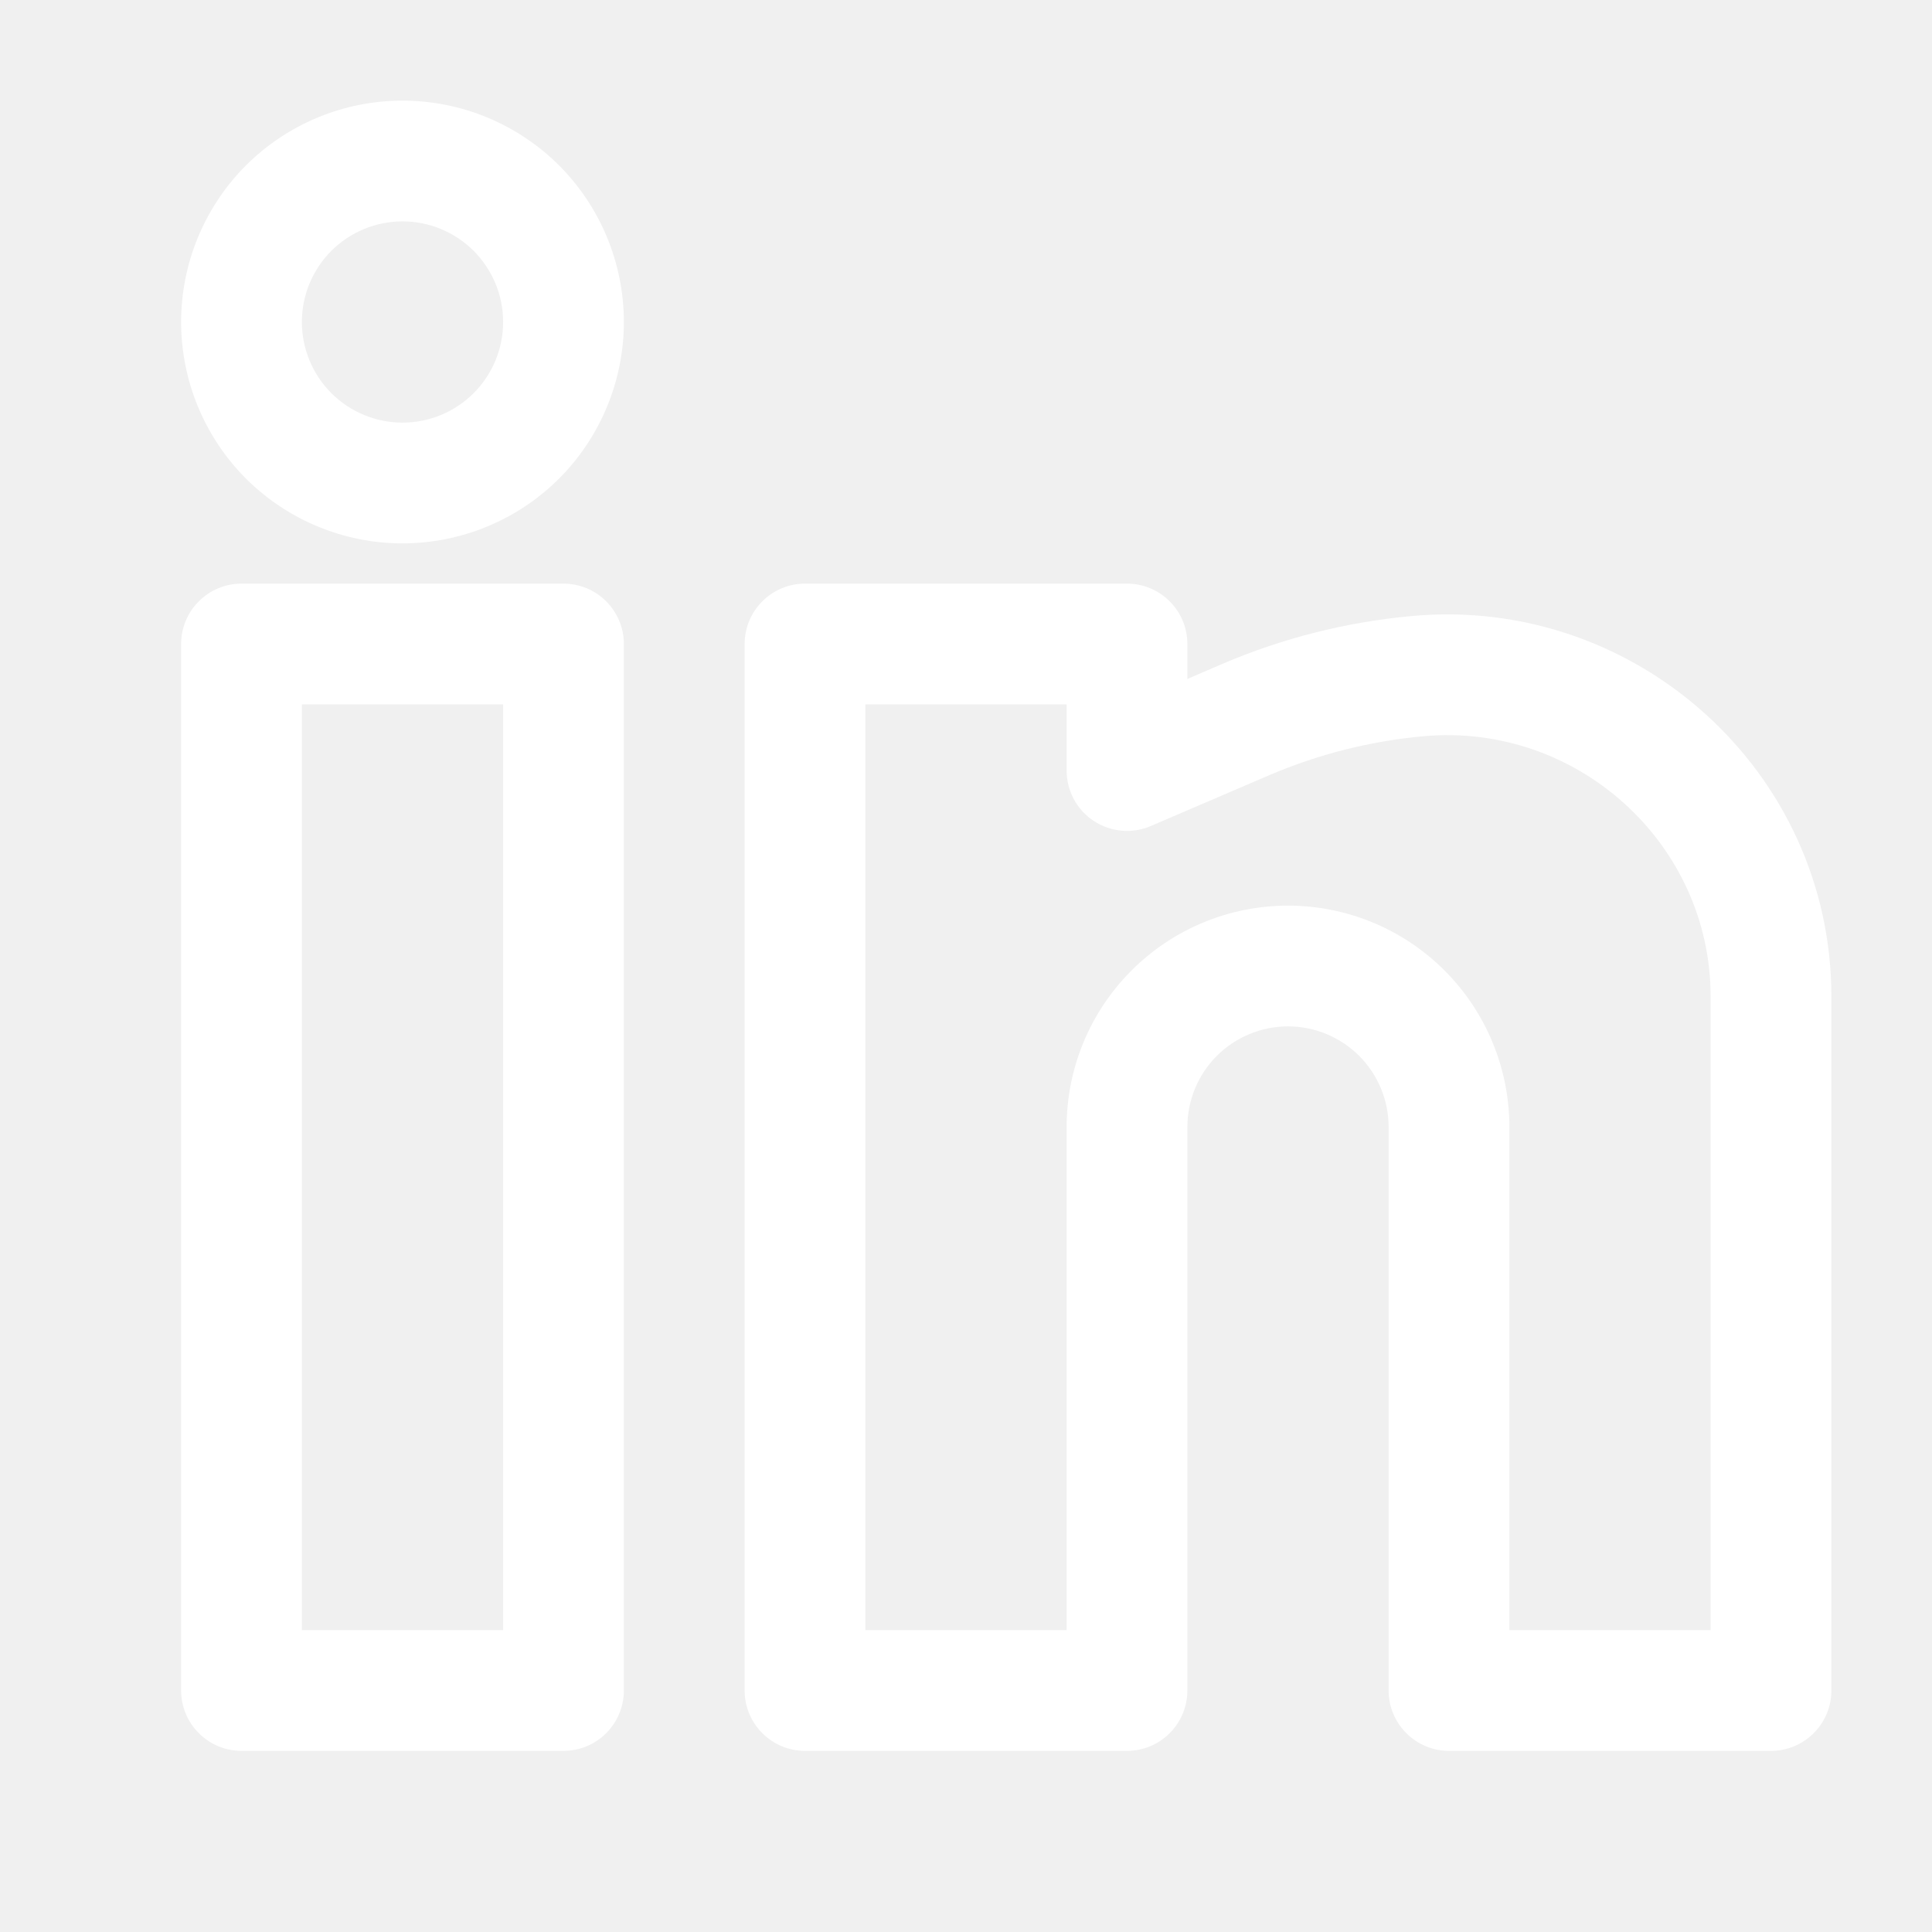
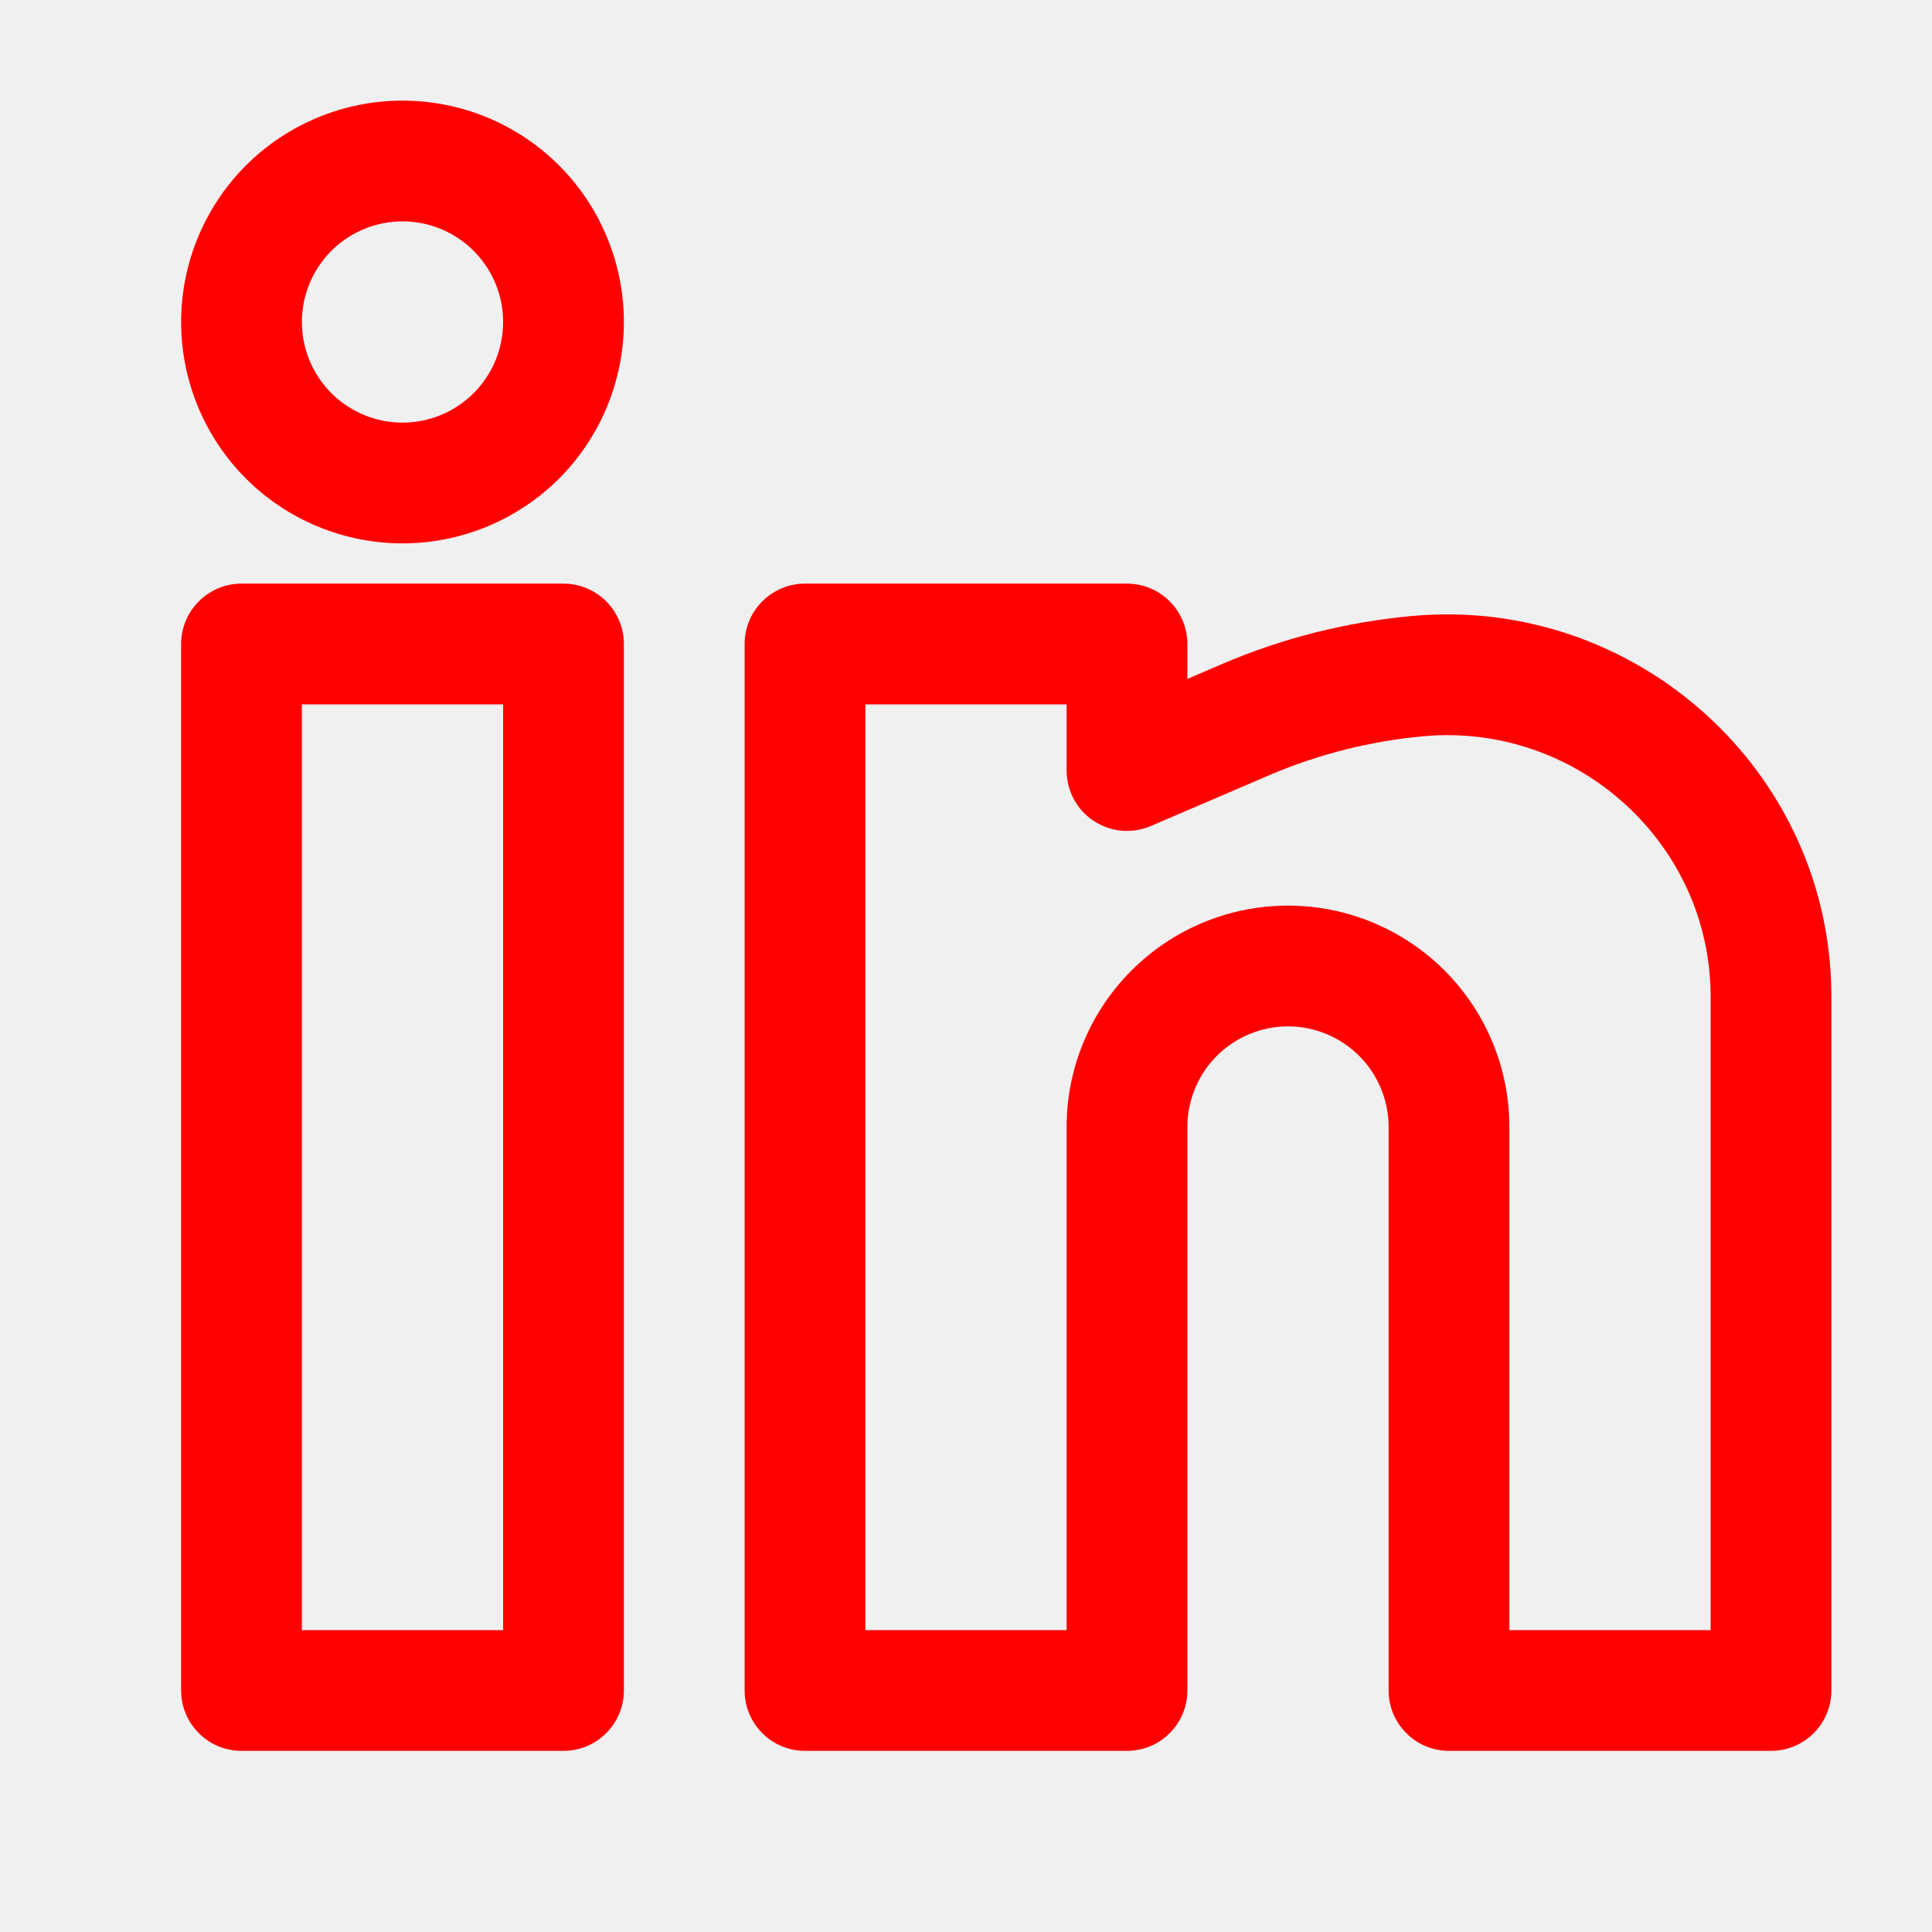
<svg xmlns="http://www.w3.org/2000/svg" width="24" height="24" viewBox="0 0 24 24" fill="none">
-   <path fill-rule="evenodd" clip-rule="evenodd" d="M5 1.25C4.271 1.25 3.571 1.54 3.055 2.055C2.54 2.571 2.25 3.271 2.25 4C2.25 4.729 2.54 5.429 3.055 5.945C3.571 6.46 4.271 6.75 5 6.75C5.729 6.75 6.429 6.46 6.945 5.945C7.46 5.429 7.75 4.729 7.75 4C7.75 3.271 7.46 2.571 6.945 2.055C6.429 1.54 5.729 1.25 5 1.25ZM3.75 4C3.75 3.668 3.882 3.351 4.116 3.116C4.351 2.882 4.668 2.75 5 2.75C5.332 2.75 5.649 2.882 5.884 3.116C6.118 3.351 6.25 3.668 6.25 4C6.25 4.332 6.118 4.649 5.884 4.884C5.649 5.118 5.332 5.25 5 5.25C4.668 5.25 4.351 5.118 4.116 4.884C3.882 4.649 3.75 4.332 3.75 4ZM2.25 8C2.25 7.801 2.329 7.61 2.47 7.47C2.61 7.329 2.801 7.25 3 7.25H7C7.199 7.25 7.39 7.329 7.53 7.47C7.671 7.61 7.75 7.801 7.75 8V21C7.75 21.199 7.671 21.39 7.53 21.53C7.39 21.671 7.199 21.75 7 21.75H3C2.801 21.75 2.61 21.671 2.47 21.53C2.329 21.39 2.25 21.199 2.25 21V8ZM3.75 8.75V20.25H6.25V8.75H3.75ZM9.25 8C9.25 7.801 9.329 7.61 9.47 7.47C9.61 7.329 9.801 7.25 10 7.25H14C14.199 7.25 14.39 7.329 14.53 7.47C14.671 7.61 14.75 7.801 14.75 8V8.434L15.185 8.247C15.935 7.926 16.731 7.726 17.543 7.652C20.318 7.4 22.75 9.58 22.75 12.38V21C22.75 21.199 22.671 21.39 22.53 21.53C22.39 21.671 22.199 21.75 22 21.75H18C17.801 21.75 17.61 21.671 17.47 21.53C17.329 21.39 17.25 21.199 17.25 21V14C17.25 13.668 17.118 13.351 16.884 13.116C16.649 12.882 16.331 12.75 16 12.75C15.668 12.75 15.351 12.882 15.116 13.116C14.882 13.351 14.75 13.668 14.75 14V21C14.75 21.199 14.671 21.39 14.53 21.53C14.39 21.671 14.199 21.75 14 21.75H10C9.801 21.75 9.61 21.671 9.47 21.53C9.329 21.39 9.25 21.199 9.25 21V8ZM10.75 8.75V20.25H13.25V14C13.25 13.271 13.54 12.571 14.056 12.056C14.571 11.54 15.271 11.25 16 11.25C16.729 11.25 17.429 11.54 17.945 12.056C18.46 12.571 18.75 13.271 18.75 14V20.25H21.25V12.38C21.25 10.476 19.589 8.972 17.68 9.146C17.024 9.206 16.382 9.368 15.776 9.626L14.296 10.261C14.182 10.31 14.057 10.33 13.934 10.319C13.81 10.308 13.691 10.266 13.587 10.198C13.483 10.13 13.398 10.036 13.339 9.927C13.281 9.818 13.25 9.695 13.25 9.571V8.75H10.75Z" fill="white" />
+   <path fill-rule="evenodd" clip-rule="evenodd" d="M5 1.25C4.271 1.25 3.571 1.54 3.055 2.055C2.54 2.571 2.25 3.271 2.25 4C2.25 4.729 2.54 5.429 3.055 5.945C3.571 6.46 4.271 6.75 5 6.75C5.729 6.75 6.429 6.46 6.945 5.945C7.46 5.429 7.75 4.729 7.75 4C7.75 3.271 7.46 2.571 6.945 2.055C6.429 1.54 5.729 1.25 5 1.25ZM3.75 4C3.75 3.668 3.882 3.351 4.116 3.116C4.351 2.882 4.668 2.75 5 2.75C5.332 2.75 5.649 2.882 5.884 3.116C6.118 3.351 6.25 3.668 6.25 4C6.25 4.332 6.118 4.649 5.884 4.884C5.649 5.118 5.332 5.25 5 5.25C4.668 5.25 4.351 5.118 4.116 4.884C3.882 4.649 3.75 4.332 3.75 4ZM2.25 8C2.25 7.801 2.329 7.61 2.47 7.47C2.61 7.329 2.801 7.25 3 7.25H7C7.199 7.25 7.39 7.329 7.53 7.47C7.671 7.61 7.75 7.801 7.75 8V21C7.75 21.199 7.671 21.39 7.53 21.53C7.39 21.671 7.199 21.75 7 21.75H3C2.801 21.75 2.61 21.671 2.47 21.53C2.329 21.39 2.25 21.199 2.25 21V8ZM3.75 8.75V20.25H6.25V8.75H3.75ZM9.25 8C9.25 7.801 9.329 7.61 9.47 7.47C9.61 7.329 9.801 7.25 10 7.25H14C14.199 7.25 14.39 7.329 14.53 7.47C14.671 7.61 14.75 7.801 14.75 8V8.434L15.185 8.247C15.935 7.926 16.731 7.726 17.543 7.652C20.318 7.4 22.75 9.58 22.75 12.38V21C22.75 21.199 22.671 21.39 22.53 21.53C22.39 21.671 22.199 21.75 22 21.75H18C17.801 21.75 17.61 21.671 17.47 21.53C17.329 21.39 17.25 21.199 17.25 21V14C17.25 13.668 17.118 13.351 16.884 13.116C16.649 12.882 16.331 12.75 16 12.75C15.668 12.75 15.351 12.882 15.116 13.116C14.882 13.351 14.75 13.668 14.75 14V21C14.75 21.199 14.671 21.39 14.53 21.53C14.39 21.671 14.199 21.75 14 21.75H10C9.801 21.75 9.61 21.671 9.47 21.53C9.329 21.39 9.25 21.199 9.25 21V8ZM10.75 8.75V20.25H13.25V14C13.25 13.271 13.54 12.571 14.056 12.056C14.571 11.54 15.271 11.25 16 11.25C16.729 11.25 17.429 11.54 17.945 12.056C18.46 12.571 18.75 13.271 18.75 14V20.25H21.25V12.38C21.25 10.476 19.589 8.972 17.68 9.146C17.024 9.206 16.382 9.368 15.776 9.626L14.296 10.261C14.182 10.31 14.057 10.33 13.934 10.319C13.81 10.308 13.691 10.266 13.587 10.198C13.483 10.13 13.398 10.036 13.339 9.927C13.281 9.818 13.25 9.695 13.25 9.571V8.75H10.75Z" fill="red" />
</svg>
